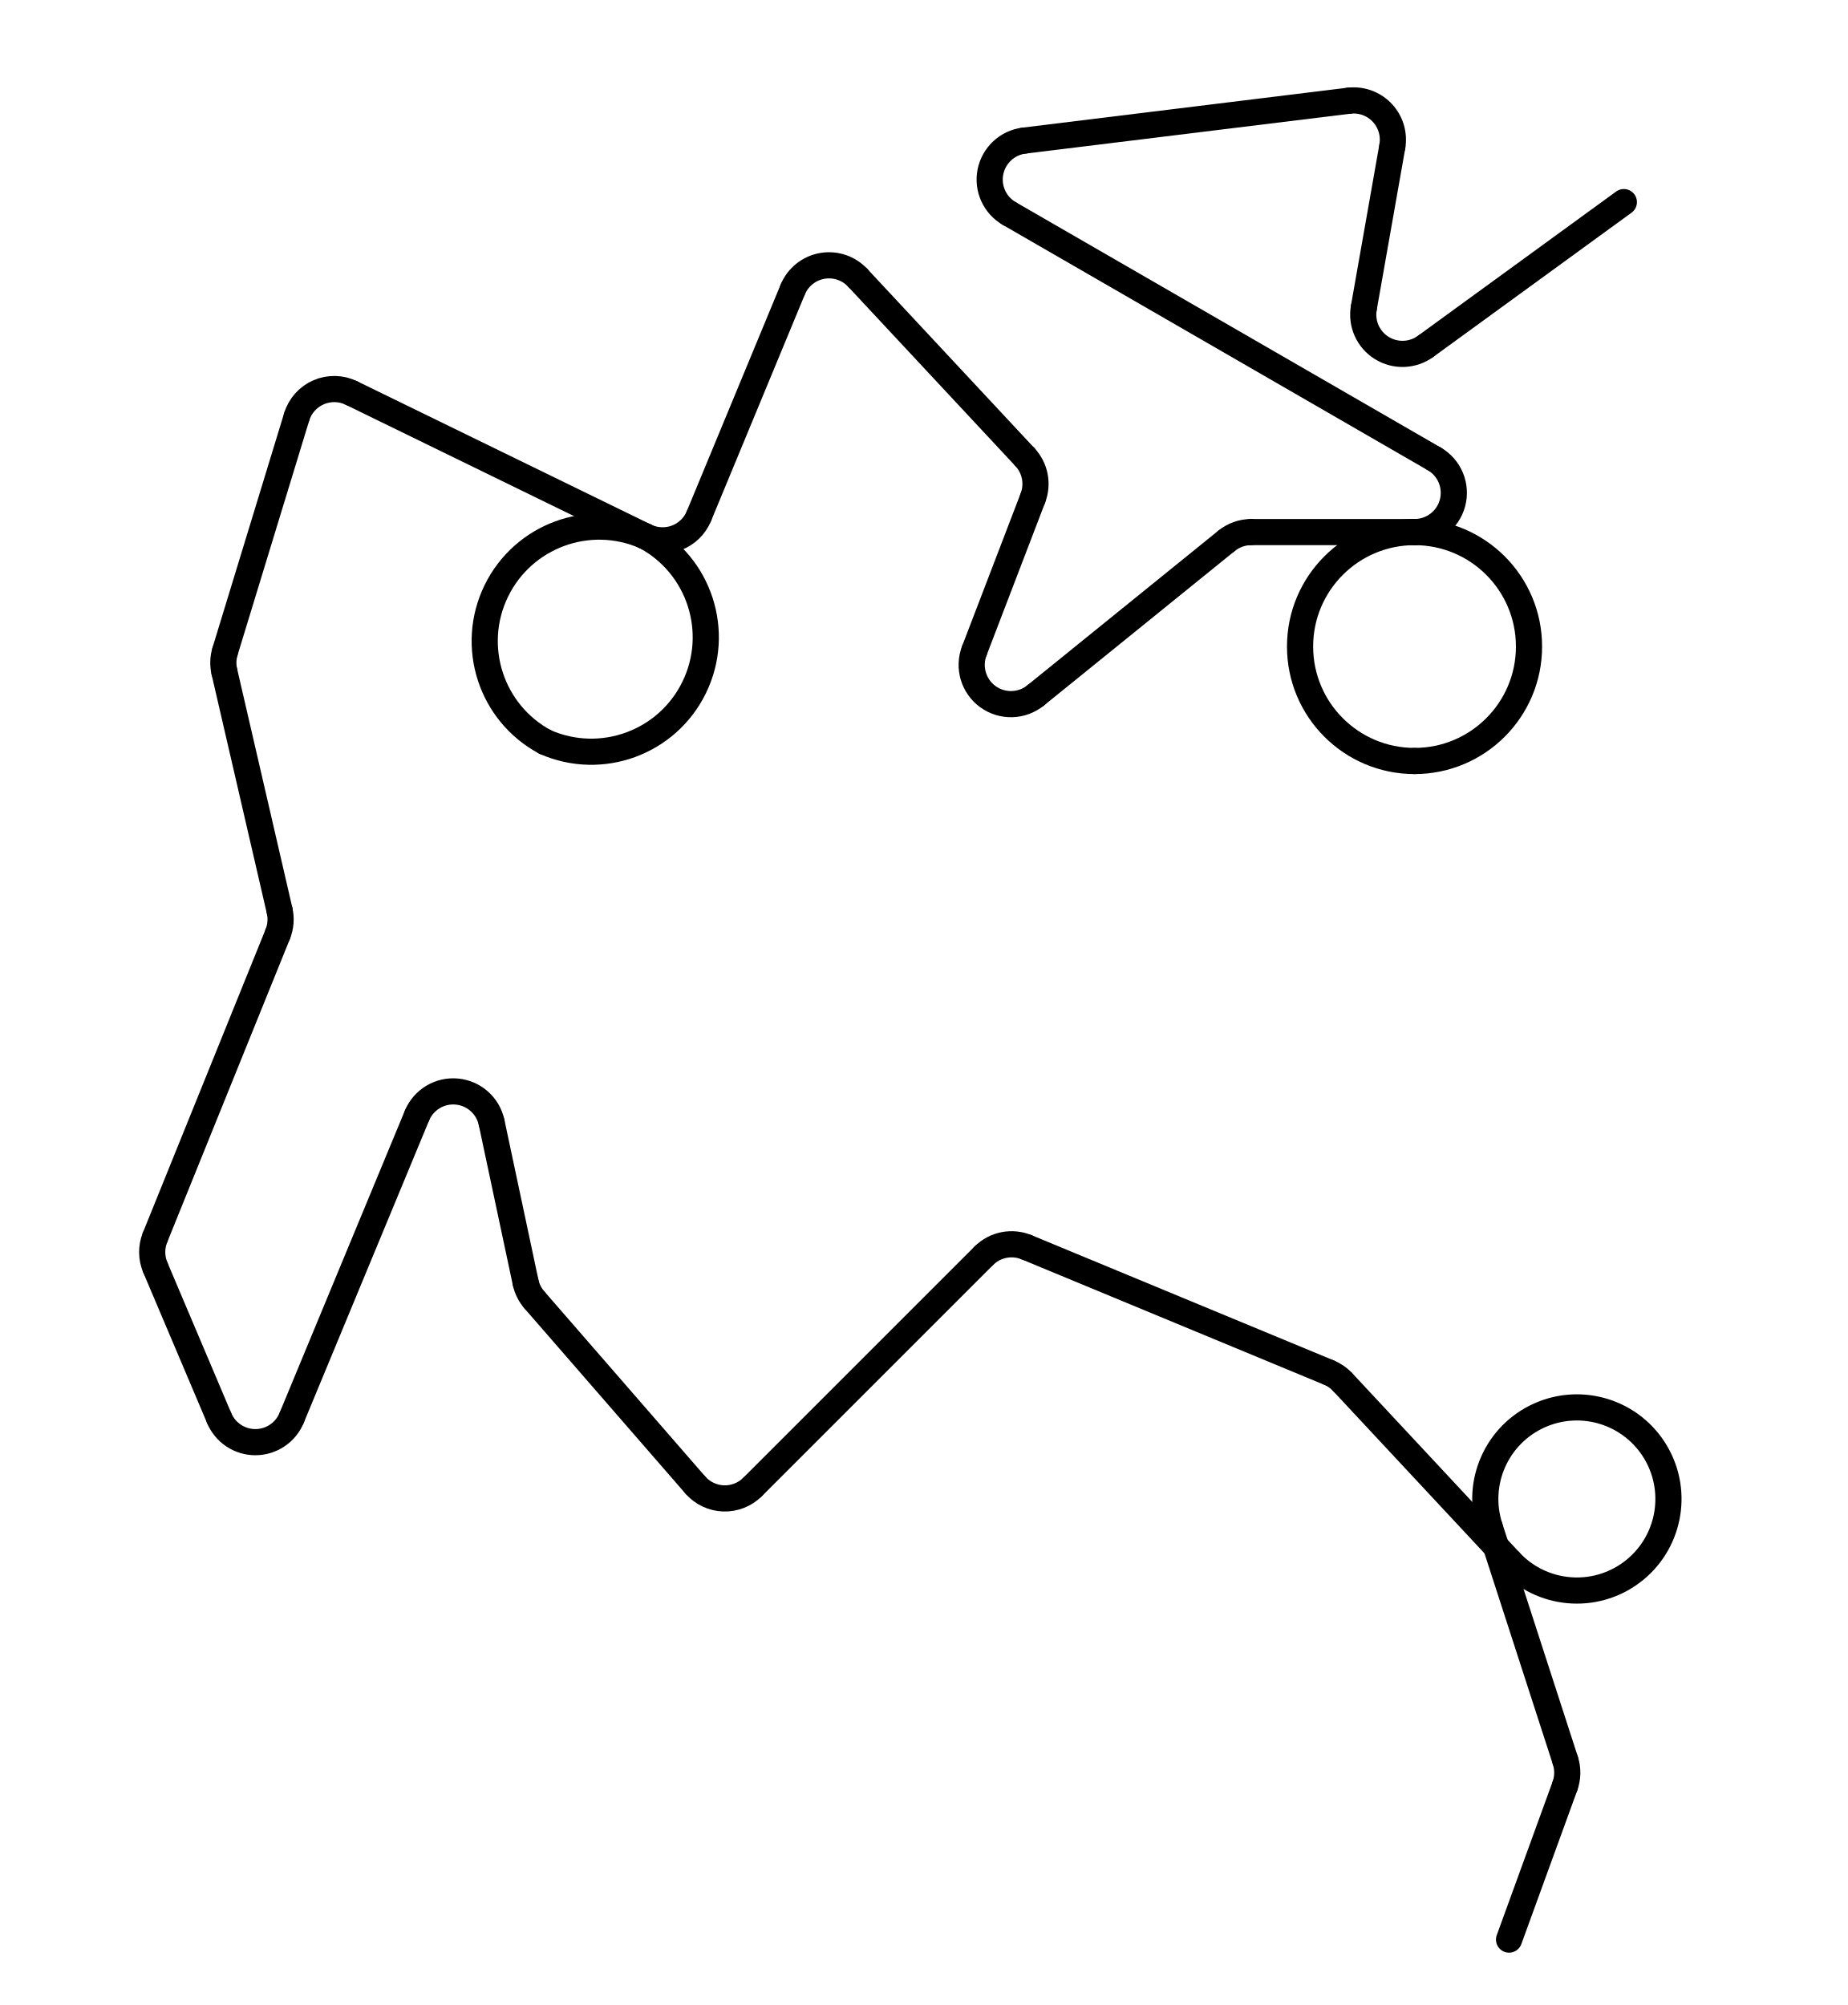
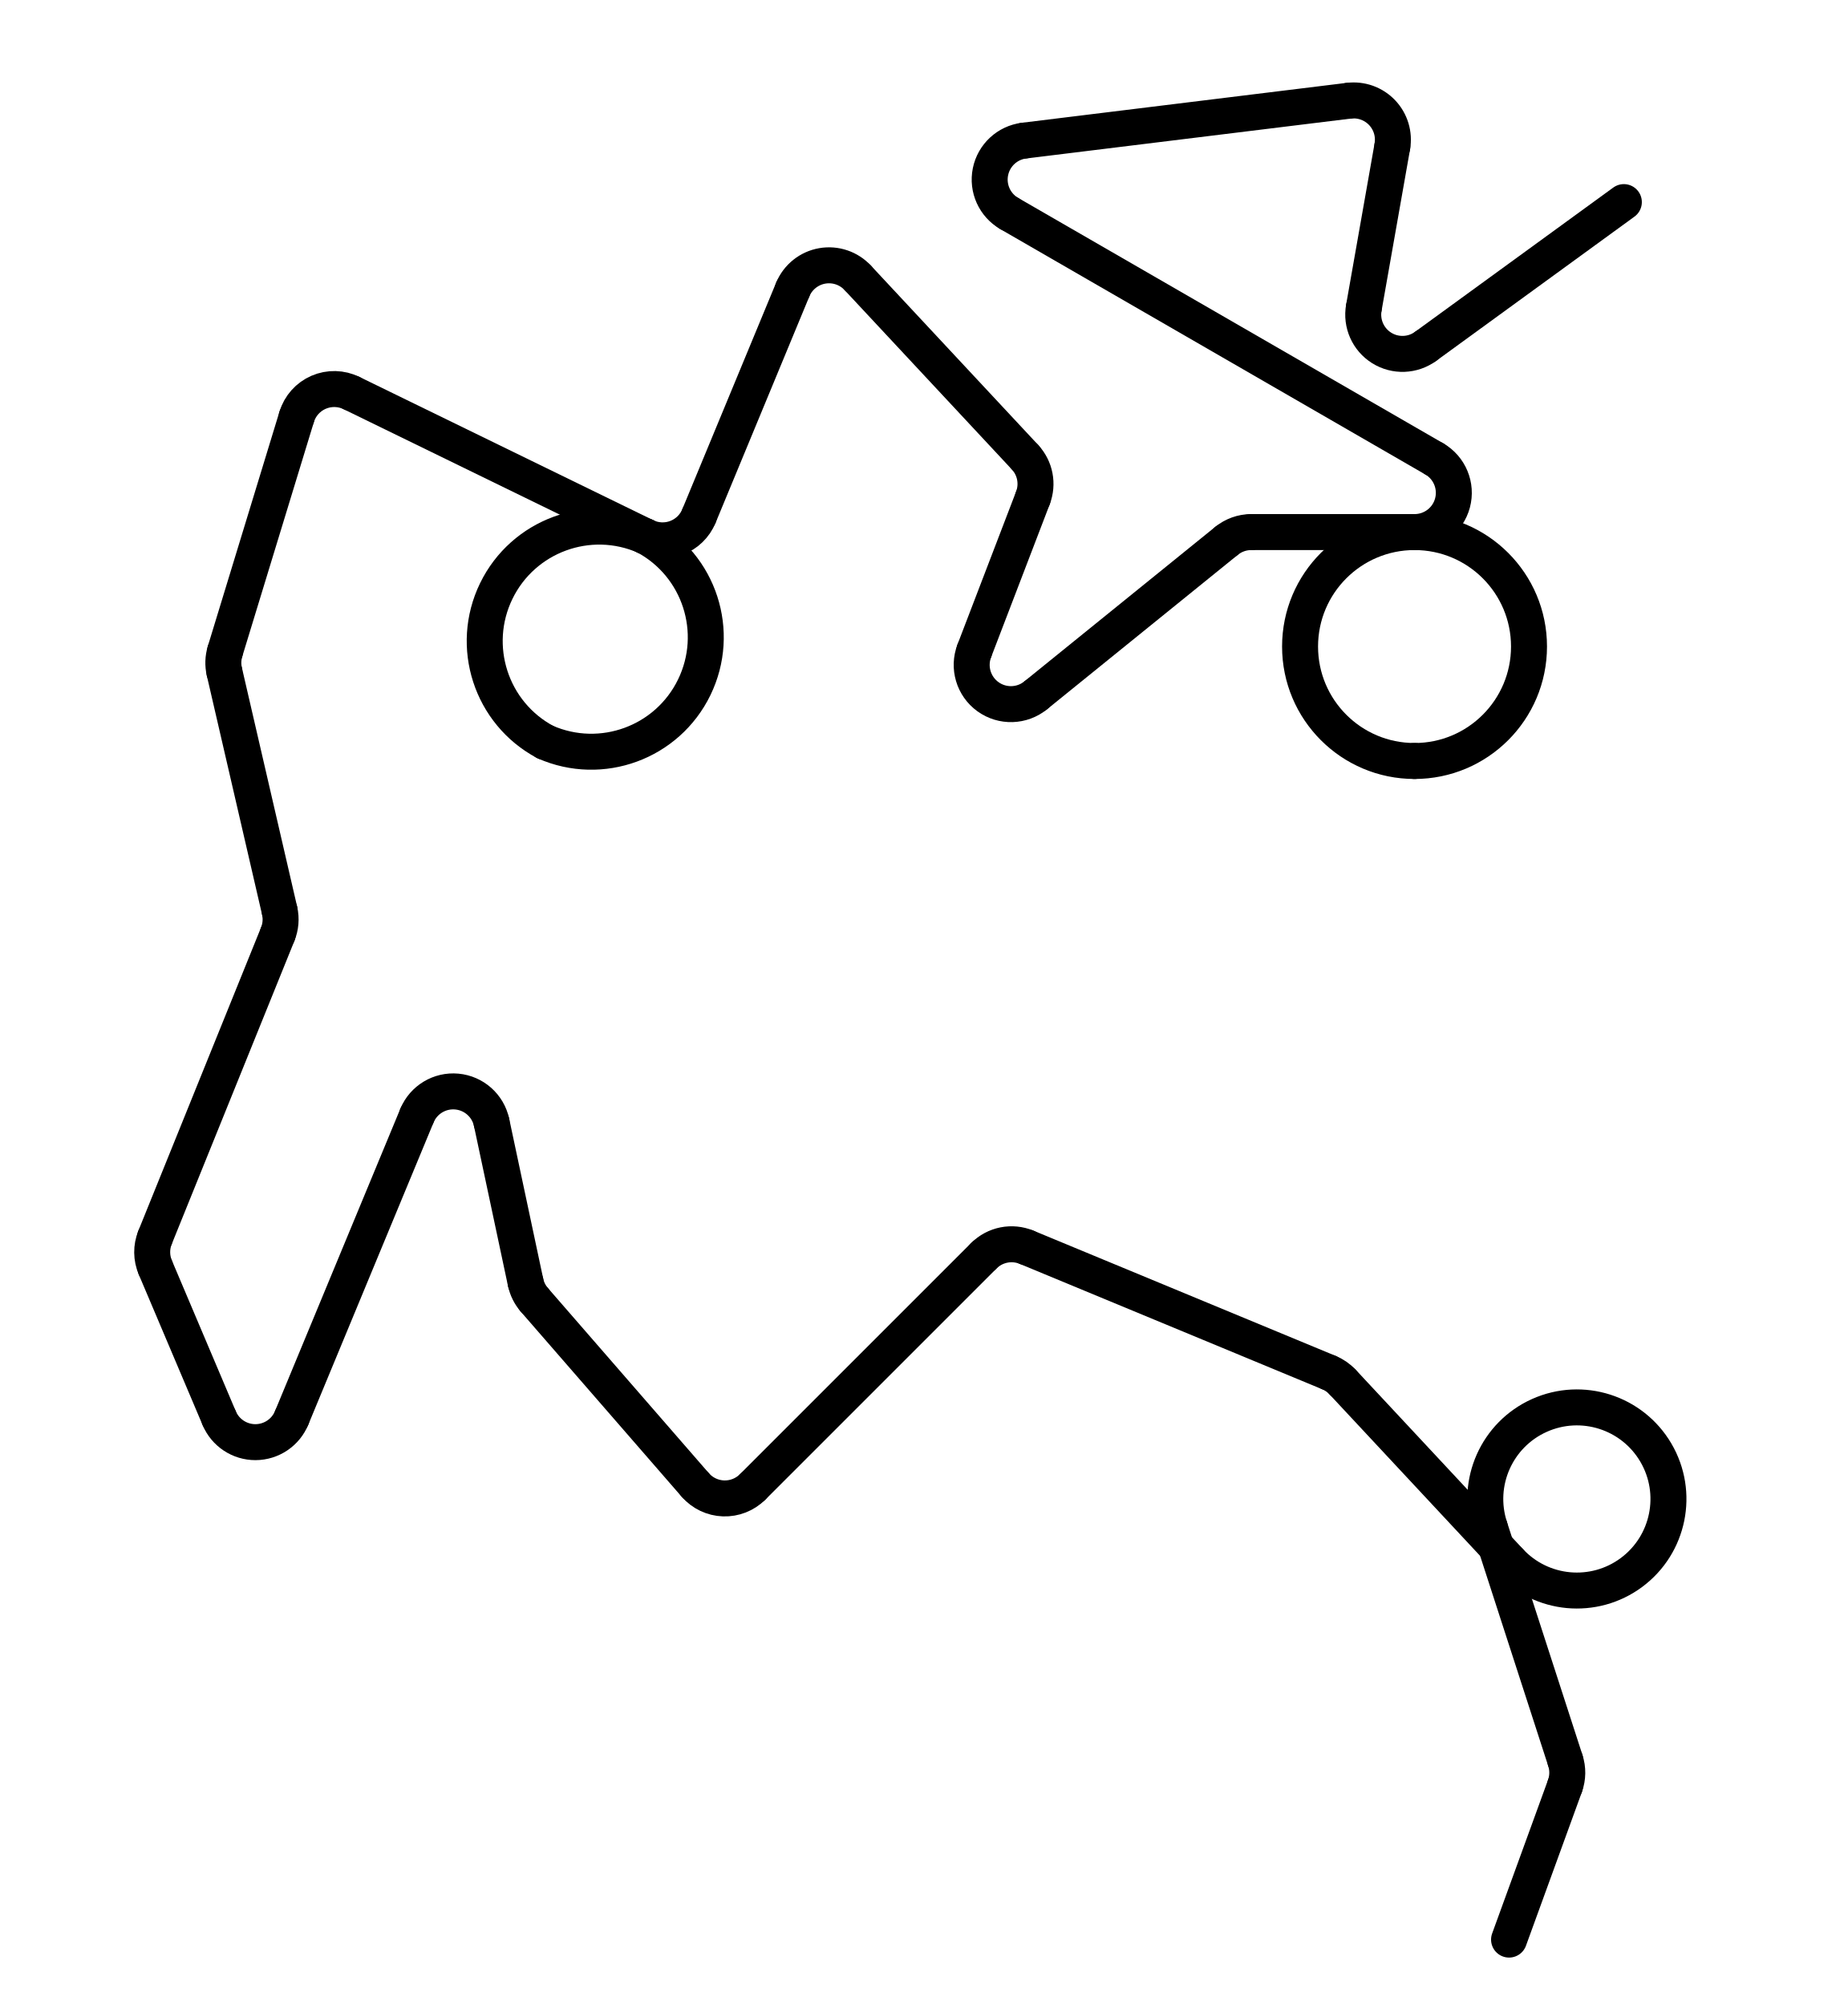
<svg xmlns="http://www.w3.org/2000/svg" viewBox="-461.4 -593.1 564.8 613.1" preserveAspectRatio="xMidYMid meet">
-   <g fill="none" stroke="#000" stroke-width="8" stroke-linecap="round">
+   <g fill="none" stroke="#000" stroke-width="11" stroke-linecap="round">
    <path d="M 0 0 L 17.1 -47" />
    <path d="M 17.1 -47 A 12 12 0 0 0 17.2 -54.8" />
    <path d="M 17.2 -54.8 L -5.9 -126.1" />
    <path d="M -5.9 -126.1 A 28 28 0 1 1 0.2 -115.7" />
    <path d="M 0.2 -115.7 L -50.9 -170.5" />
    <path d="M -50.9 -170.5 A 12 12 0 0 0 -55.1 -173.4" />
    <path d="M -55.1 -173.4 L -147.5 -211.7" />
    <path d="M -147.5 -211.7 A 12 12 0 0 0 -160.6 -209.1" />
    <path d="M -160.6 -209.1 L -231.3 -138.4" />
    <path d="M -231.3 -138.4 A 12 12 0 0 1 -248.8 -139" />
    <path d="M -248.8 -139 L -298 -195.6" />
    <path d="M -298 -195.6 A 12 12 0 0 1 -300.7 -201" />
    <path d="M -300.7 -201 L -311.1 -249.9" />
    <path d="M -311.1 -249.9 A 12 12 0 0 0 -333.9 -252" />
    <path d="M -333.9 -252 L -372.2 -159.6" />
    <path d="M -372.2 -159.6 A 12 12 0 0 1 -394.4 -159.5" />
    <path d="M -394.4 -159.5 L -413.9 -205.5" />
    <path d="M -413.9 -205.5 A 12 12 0 0 1 -414 -214.7" />
    <path d="M -414 -214.7 L -376.5 -307.4" />
    <path d="M -376.5 -307.4 A 12 12 0 0 0 -375.9 -314.6" />
    <path d="M -375.9 -314.6 L -392.8 -387.7" />
    <path d="M -392.8 -387.7 A 12 12 0 0 1 -392.6 -393.9" />
    <path d="M -392.6 -393.9 L -370.7 -465.6" />
    <path d="M -370.7 -465.6 A 12 12 0 0 1 -353.9 -472.9" />
    <path d="M -353.9 -472.9 L -264.1 -429.1" />
    <path d="M -264.1 -429.1 A 35 35 0 0 1 -294.7 -366.2" />
    <path d="M -294.7 -366.2 A 35 35 0 0 1 -264.1 -429.1" />
    <path d="M -264.1 -429.1 A 12 12 0 0 0 -247.7 -435.3" />
    <path d="M -247.7 -435.3 L -219 -504.6" />
    <path d="M -219 -504.6 A 12 12 0 0 1 -199.1 -508.1" />
    <path d="M -199.1 -508.1 L -148 -453.3" />
    <path d="M -148 -453.3 A 12 12 0 0 1 -145.6 -440.8" />
    <path d="M -145.6 -440.8 L -163.5 -394.1" />
    <path d="M -163.5 -394.1 A 12 12 0 0 0 -144.7 -380.5" />
    <path d="M -144.7 -380.5 L -86.4 -427.7" />
    <path d="M -86.4 -427.7 A 12 12 0 0 1 -78.9 -430.4" />
    <path d="M -78.9 -430.4 L -28.9 -430.4" />
    <path d="M -28.9 -430.4 A 35 35 0 0 1 -28.9 -360.4" />
    <path d="M -28.9 -360.4 A 35 35 0 0 1 -28.9 -430.4" />
    <path d="M -28.9 -430.4 A 12 12 0 0 0 -22.9 -452.8" />
    <path d="M -22.9 -452.8 L -152.8 -527.8" />
    <path d="M -152.8 -527.8 A 12 12 0 0 1 -148.3 -550.1" />
    <path d="M -148.3 -550.1 L -49 -562.3" />
    <path d="M -49 -562.3 A 12 12 0 0 1 -35.7 -548.3" />
    <path d="M -35.7 -548.3 L -44.4 -499" />
    <path d="M -44.4 -499 A 12 12 0 0 0 -25.5 -487.2" />
    <path d="M -25.5 -487.2 L 35.1 -531.3" />
  </g>
</svg>
